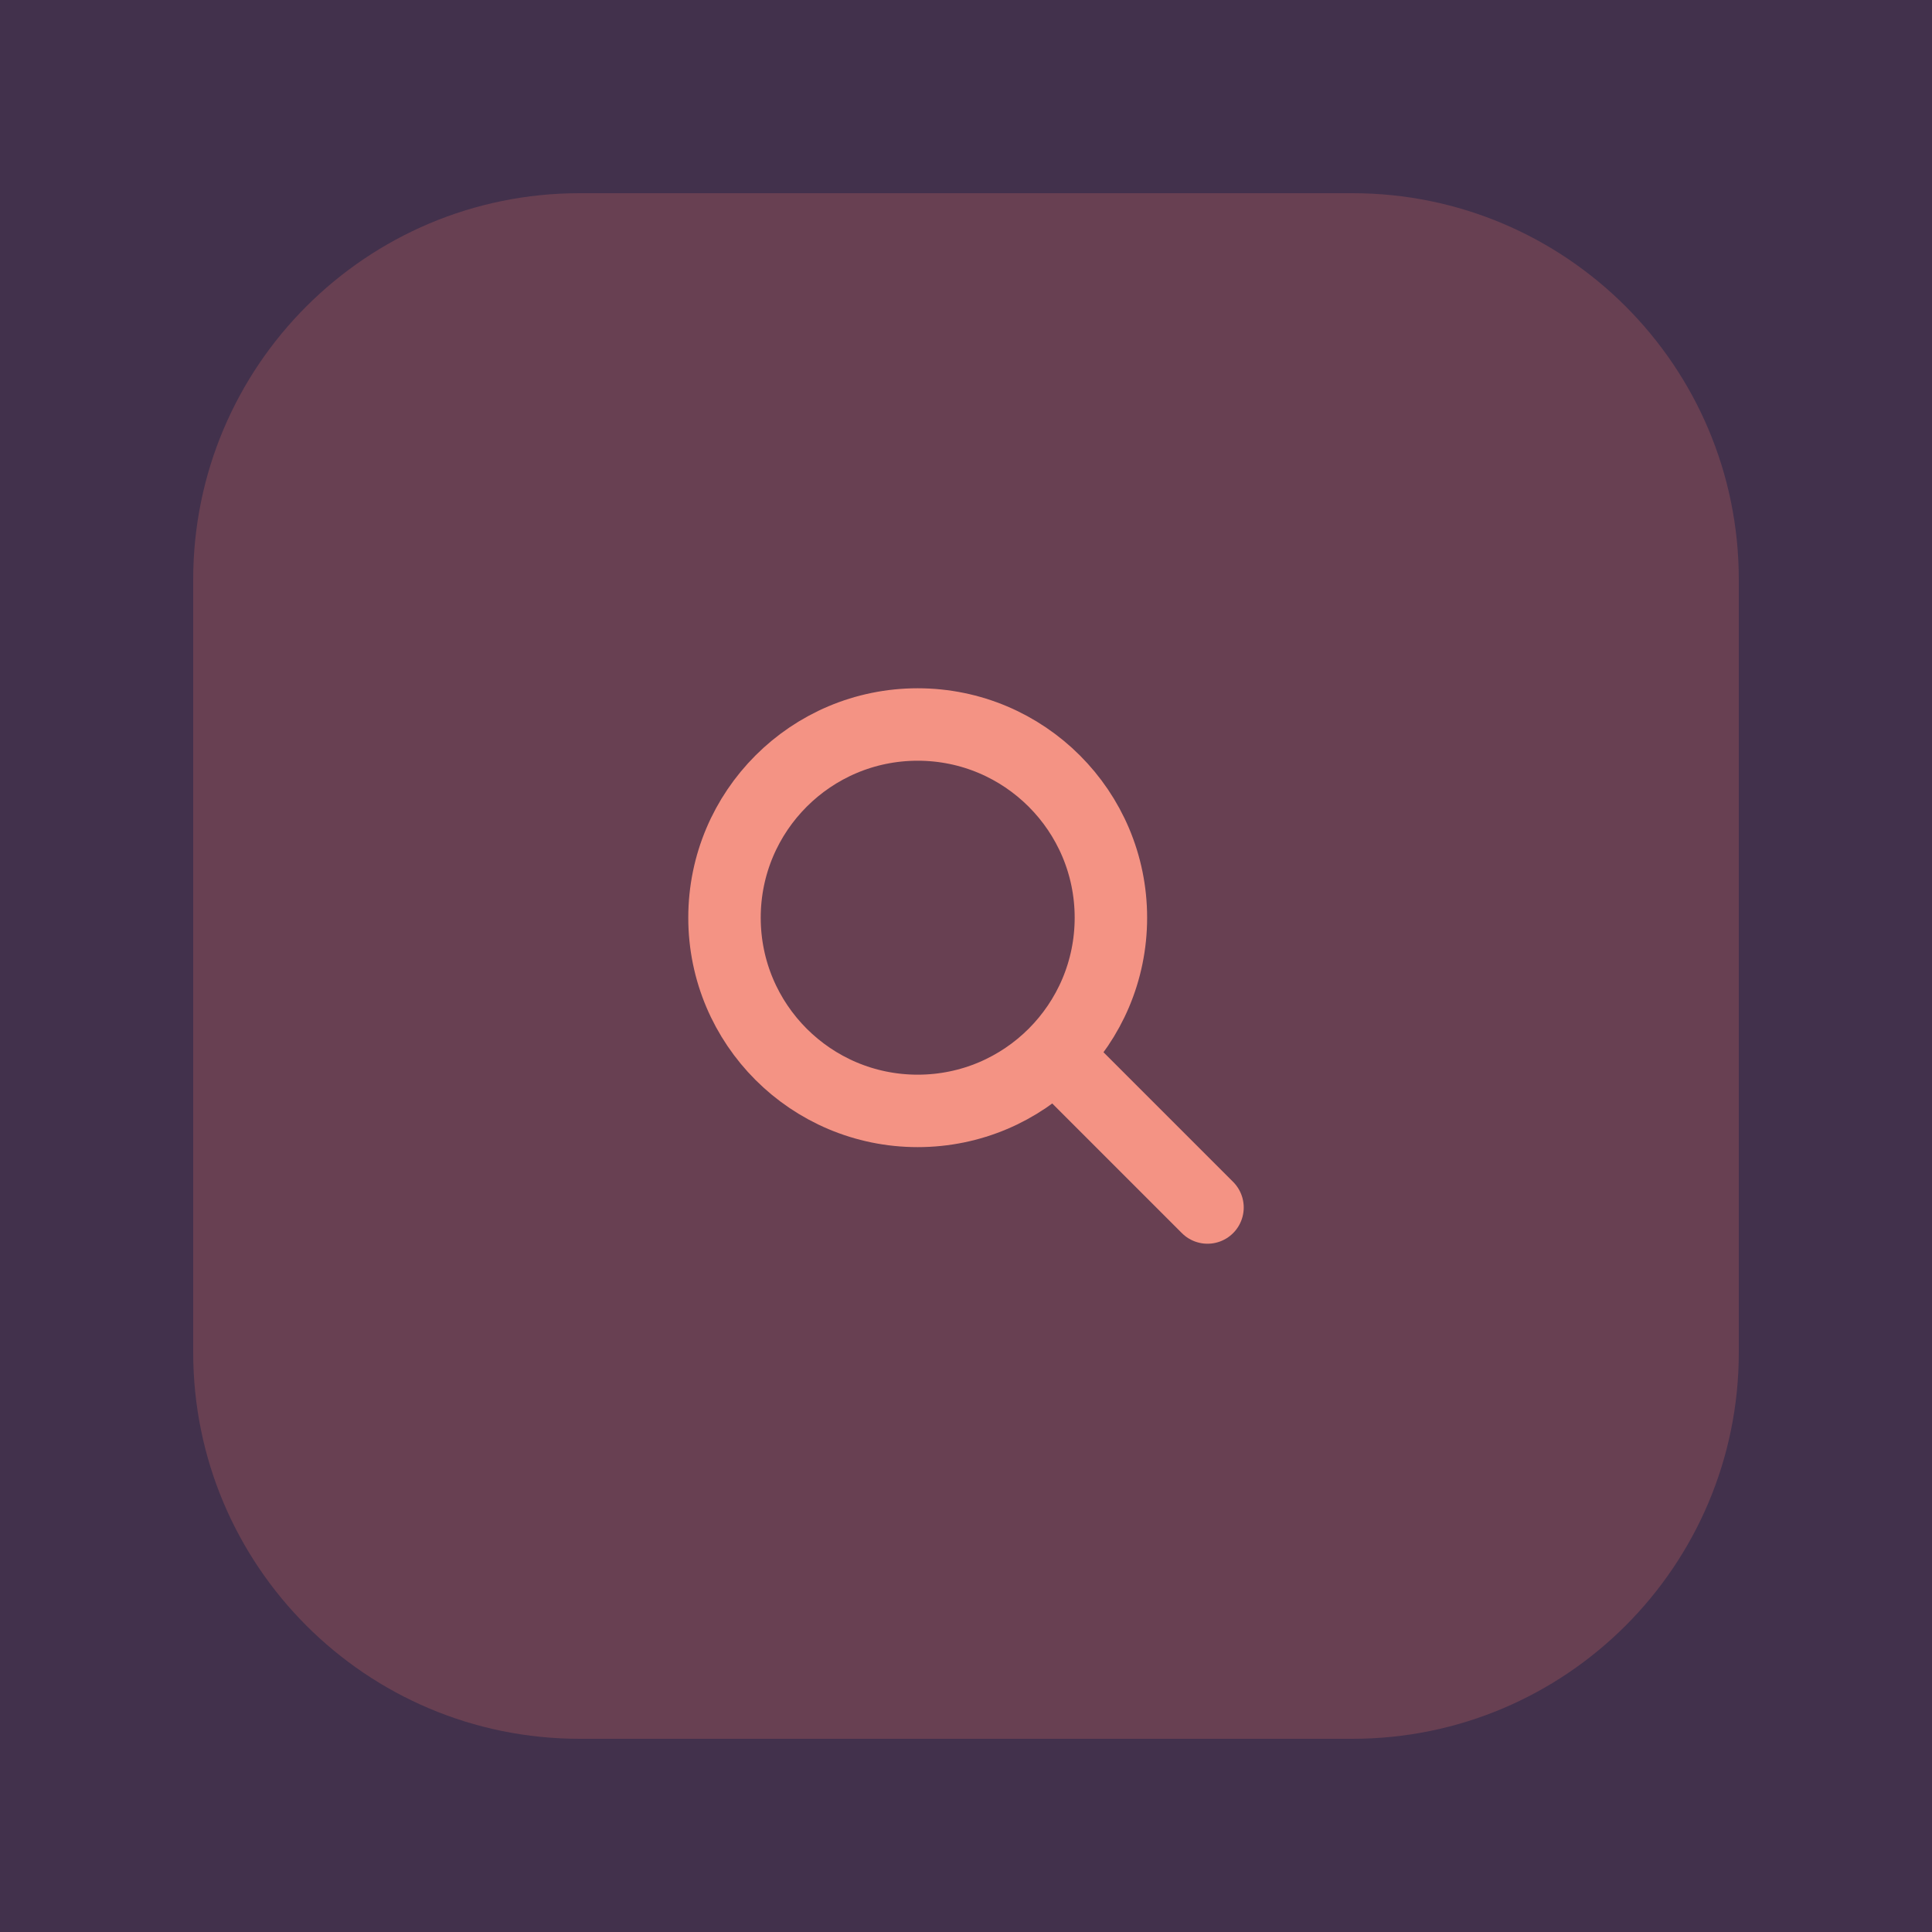
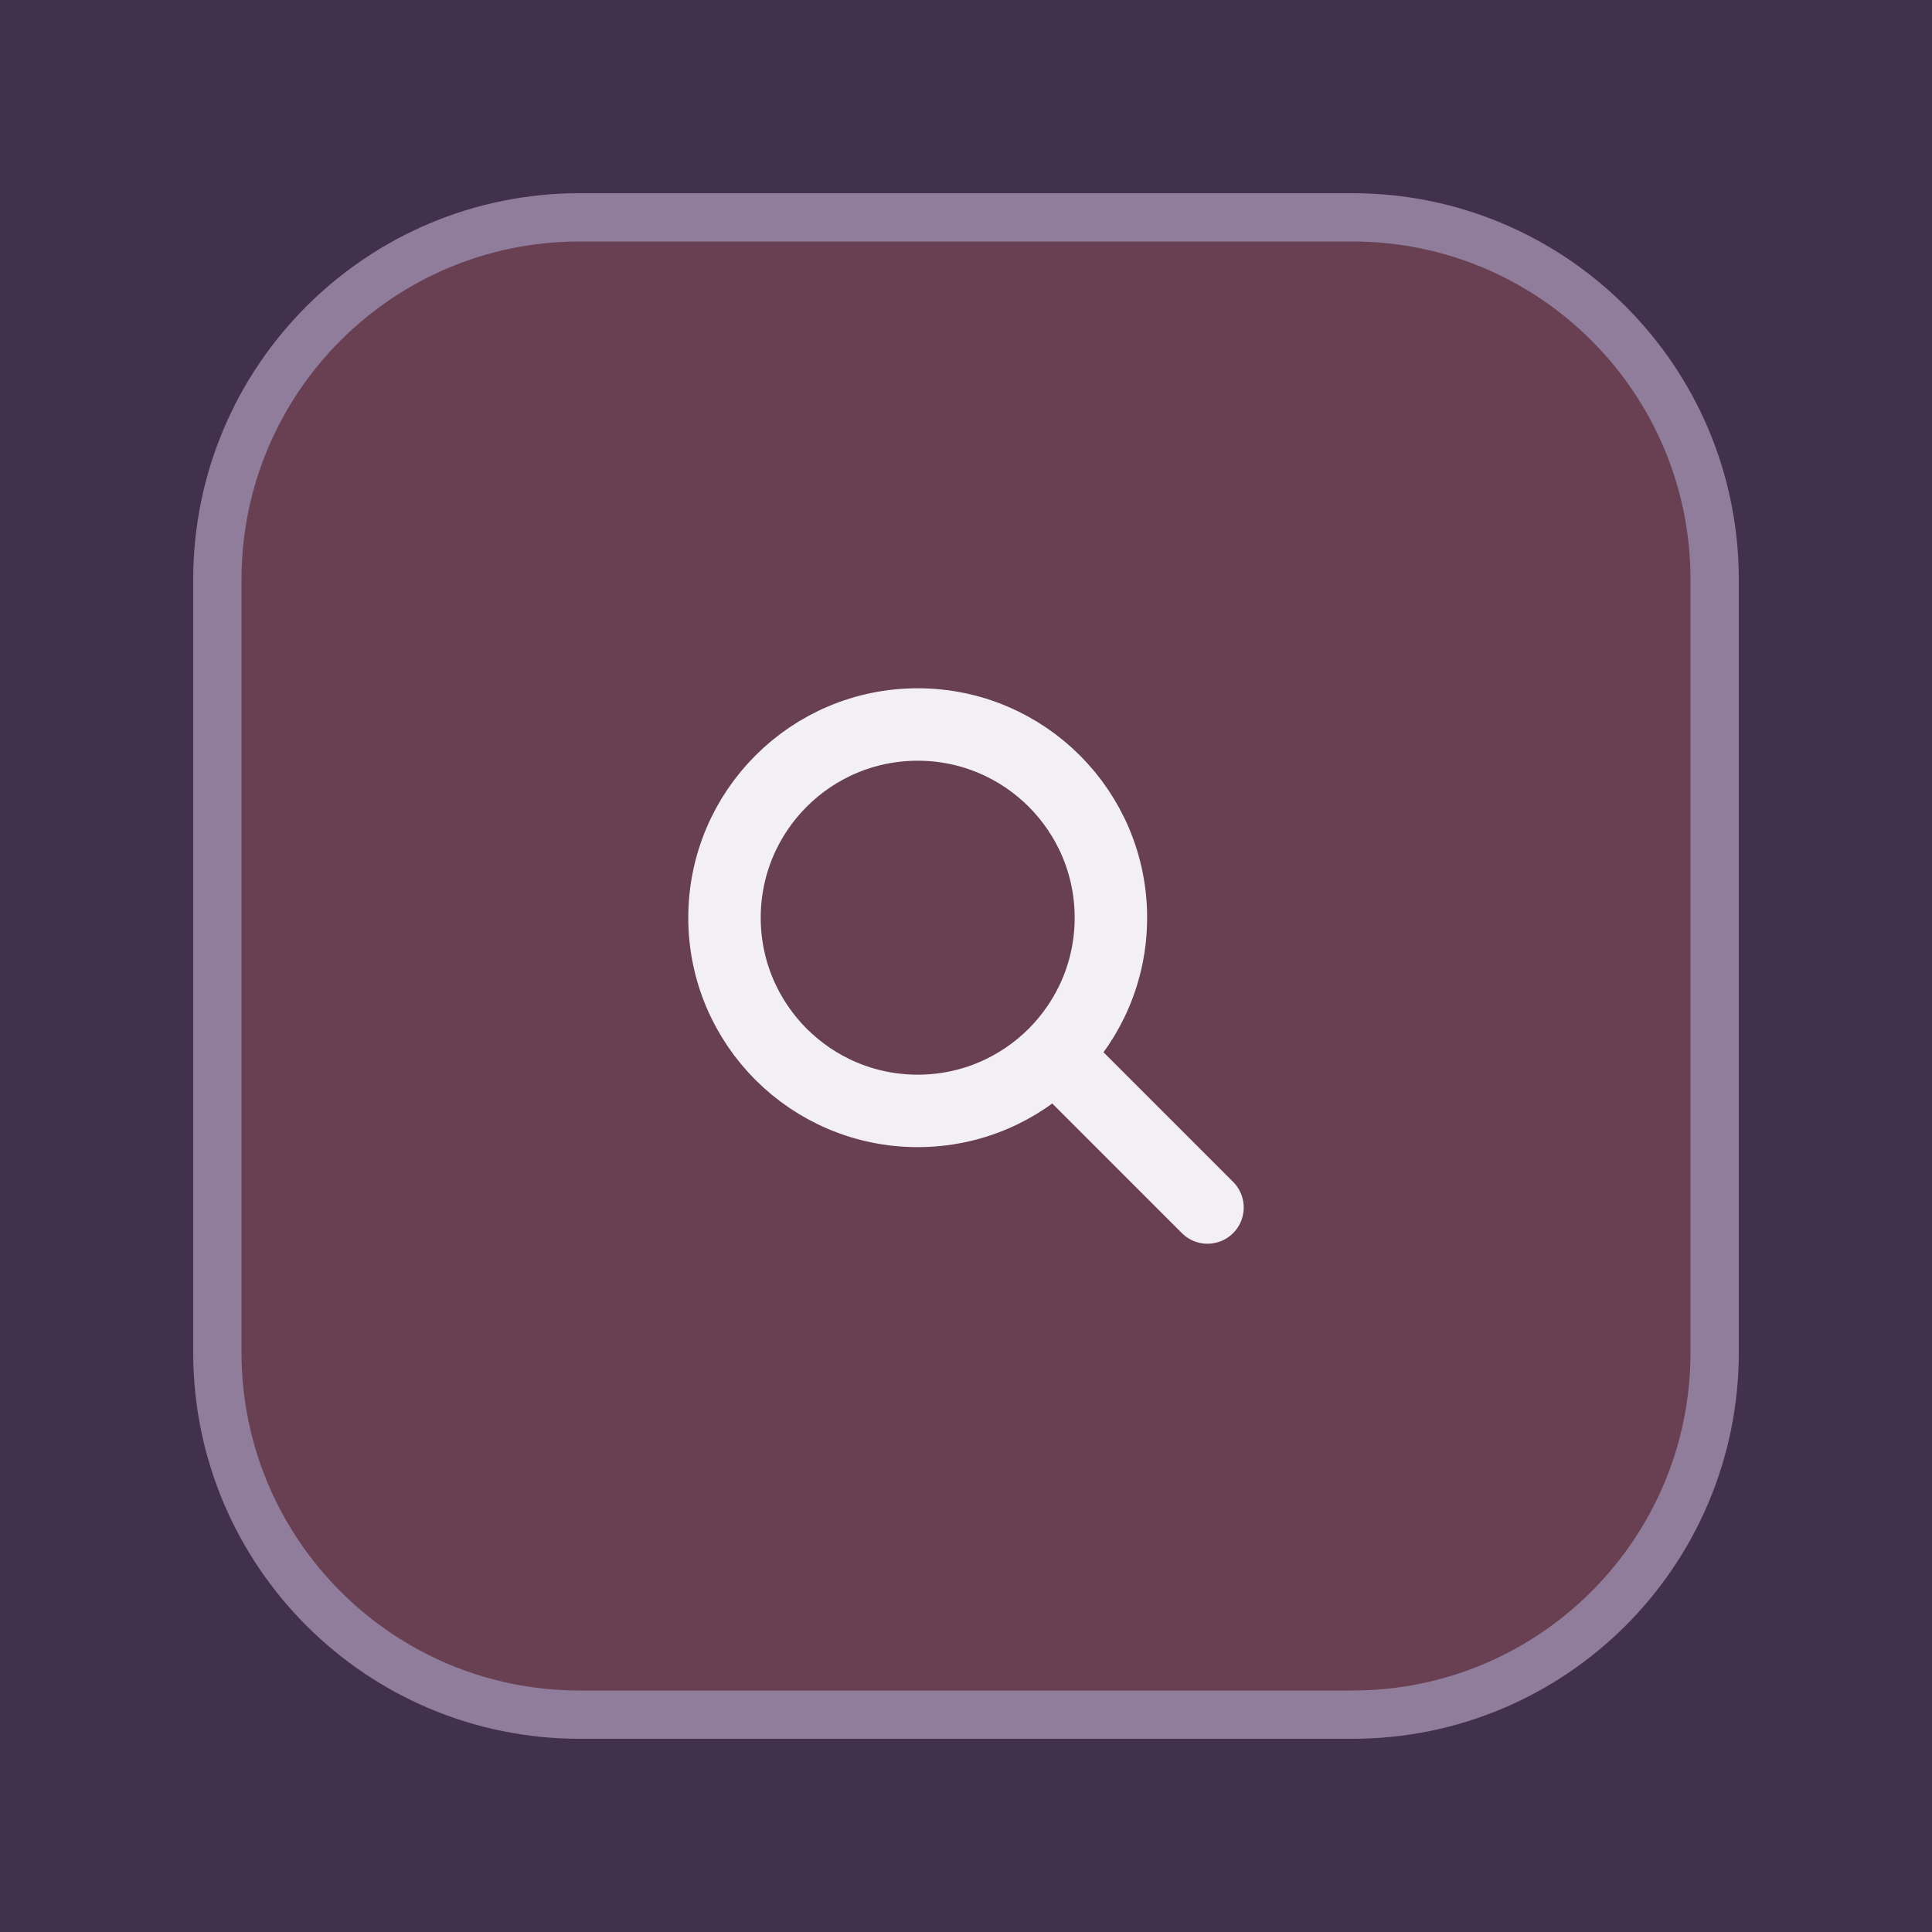
<svg xmlns="http://www.w3.org/2000/svg" width="40" height="40" viewBox="0 0 40 40" role="img" aria-label="Verktygsknapp, vald">
  <rect x="0" y="0" width="40" height="40" rx="0" fill="#42314C" />
-   <rect x="4" y="4" width="32" height="32" rx="8" fill="#684052" />
-   <g transform="translate(12 12) scale(1)" fill="none" stroke="#F49384" stroke-width="1.5" stroke-linecap="round" stroke-linejoin="round">
+   <rect x="4.5" y="4.5" width="31" height="31" rx="7.5" fill="#684052" stroke="#8F7D9B" stroke-width="1" />
+   <g transform="translate(12 12) scale(1)" fill="none" stroke="#F3F0F5" stroke-width="1.5" stroke-linecap="round" stroke-linejoin="round">
    <circle cx="7" cy="7" r="4" />
    <path d="M10 10l3 3" />
  </g>
</svg>
